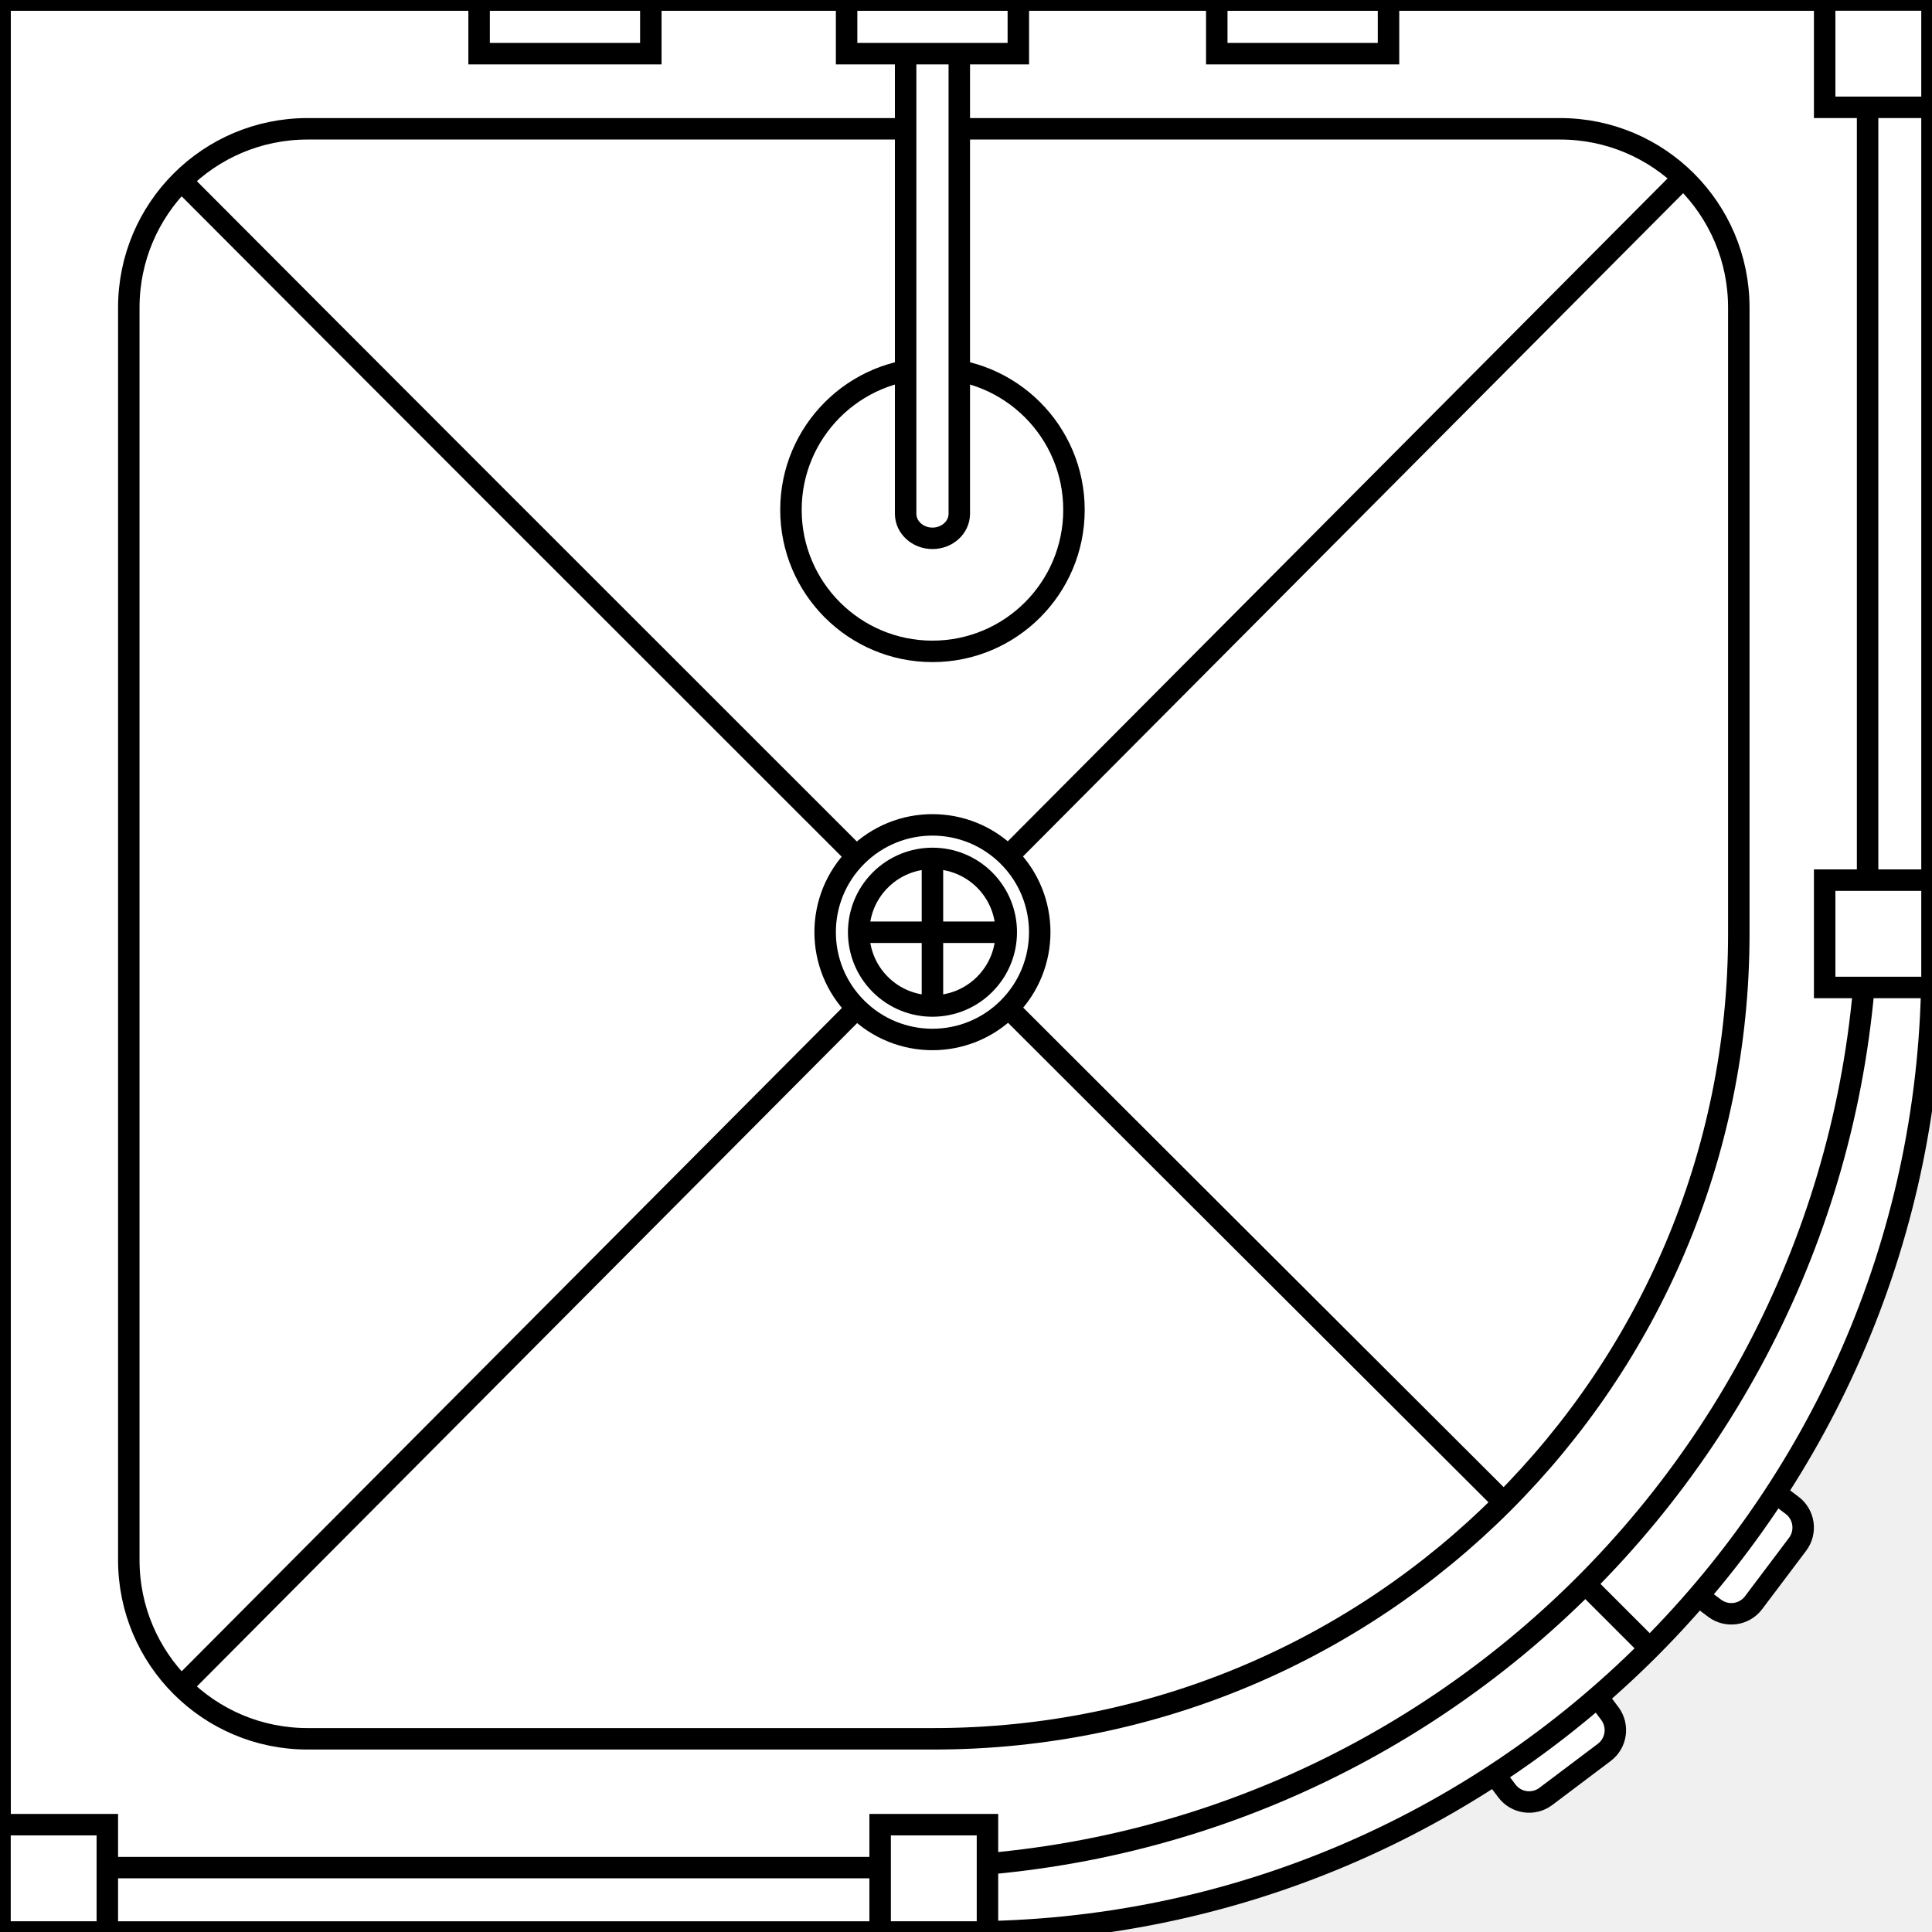
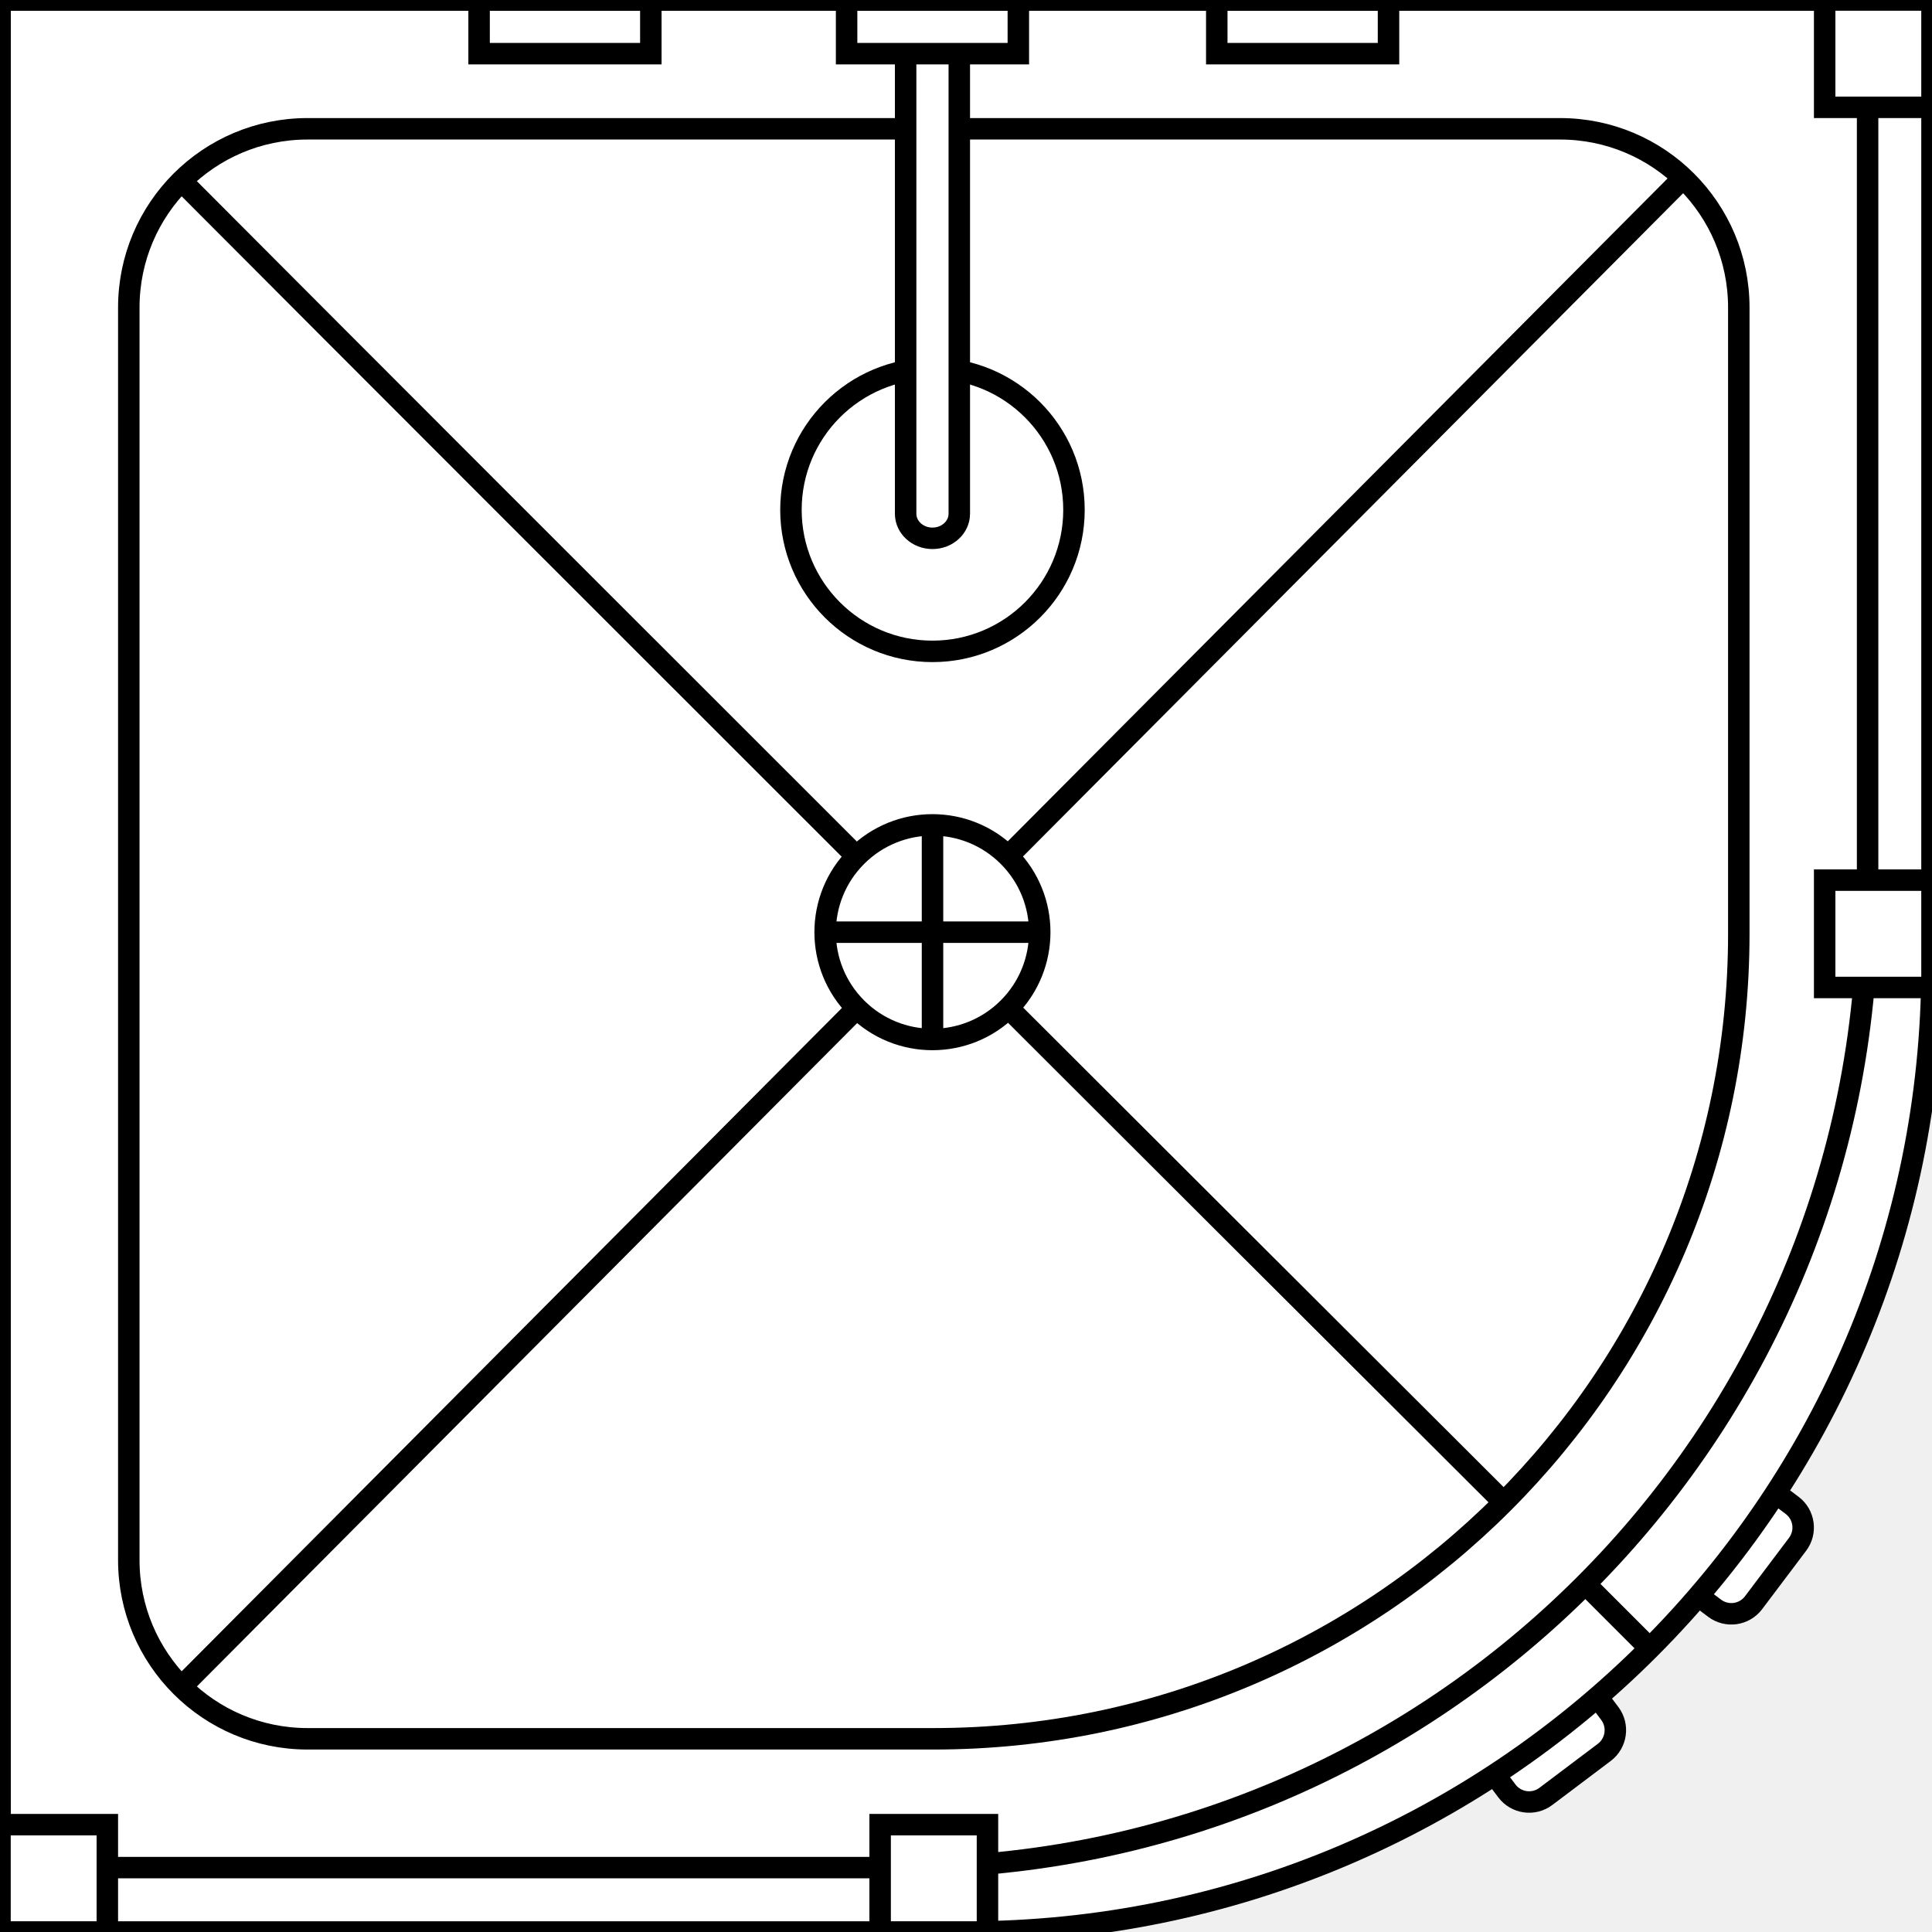
<svg xmlns="http://www.w3.org/2000/svg" stroke-width="1" viewBox="0 0 90 90" preserveAspectRatio="none" version="1.1" id="svg1" width="90" height="90" vector-effect="non-scaling-stroke">
  <defs id="defs1">
    </defs>
  <path vector-effect="non-scaling-stroke" stroke-width="1" id="rect4-2-1-9-9" style="display:inline;fill:#ffffff;fill-opacity:1;stroke:#000000;stroke-width:1;stroke-miterlimit:7.7;stroke-opacity:1;vector-effect:non-scaling-stroke" d="m 59.182,2.5 h 6 V 3.704 A 1.296,1.296 135 0 1 63.886,5 H 60.478 A 1.296,1.296 45 0 1 59.182,3.704 Z" transform="matrix(-0.601815,0.7986355,0.7986355,0.601815,116.1415,20.63048)" />
  <path vector-effect="non-scaling-stroke" stroke-width="1" id="rect4-2-1-9-9-5" style="display:inline;fill:#ffffff;fill-opacity:1;stroke:#000000;stroke-width:1;stroke-miterlimit:7.7;stroke-opacity:1;vector-effect:non-scaling-stroke" d="m 59.182,2.5 h 6 V 3.704 A 1.296,1.296 135 0 1 63.886,5 H 60.478 A 1.296,1.296 45 0 1 59.182,3.704 Z" transform="matrix(-0.7986355,0.601815,0.601815,0.7986355,120.0243,41.24293)" />
  <path id="rect1" style="display:inline;vector-effect:non-scaling-stroke;fill:#ffffff;stroke:#000000;stroke-width:1;stroke-opacity:1" d="M 0,90 H 45 A 45,45 135 0 0 90,45 V 0 H 0 Z" stroke-width="1" vector-effect="non-scaling-stroke" />
  <path id="rect1-1" style="display:inline;vector-effect:non-scaling-stroke;fill:none;stroke:#000000;stroke-width:1;stroke-opacity:1" d="M 0,87 H 42 A 45,45 135 0 0 87,42 V 0 H 0 Z" stroke-width="1" vector-effect="non-scaling-stroke" />
  <path vector-effect="non-scaling-stroke" stroke-width="1" id="rect2" style="fill:none;stroke:#000000;stroke-width:1;stroke-miterlimit:7.7;vector-effect:non-scaling-stroke" d="M 14.326,6 H 72.674 C 77.272,6 81,9.728 81,14.326 V 43.5 A 37.5,37.5 135 0 1 43.5,81 H 14.326 C 9.728,81 6,77.272 6,72.674 V 14.326 C 6,9.728 9.728,6 14.326,6 Z" />
  <path vector-effect="non-scaling-stroke" stroke-width="1" id="path5" style="fill:#ffffff;stroke:#000000;stroke-width:1;stroke-miterlimit:7.7;vector-effect:non-scaling-stroke" d="M 8.451,8.426 C 25.6,25.634 52.849,52.826 70.048,69.985" />
  <path vector-effect="non-scaling-stroke" stroke-width="1" style="fill:none;fill-opacity:1;stroke:#000000;stroke-width:1;stroke-miterlimit:7.7;stroke-dasharray:none;stroke-opacity:1;paint-order:normal;vector-effect:non-scaling-stroke" d="M 78.409,8.29 8.452,78.575" id="path3" />
  <path vector-effect="non-scaling-stroke" stroke-width="1" id="rect3-7" style="fill:#ffffff;fill-opacity:1;stroke:#000000;stroke-width:1;stroke-miterlimit:7.7;stroke-opacity:1;vector-effect:non-scaling-stroke" d="m 45,21.208 a 5,5 45 0 1 5,5 5,5 135 0 1 -5,5 5,5 45 0 1 -5,-5 5,5 135 0 1 5,-5 z" transform="matrix(1.318453,0,0,1.318453,-15.89262,-10.80307)" />
  <path vector-effect="non-scaling-stroke" stroke-width="1" id="rect3" style="fill:#ffffff;fill-opacity:1;stroke:#000000;stroke-width:1;stroke-miterlimit:7.7;stroke-opacity:1;vector-effect:non-scaling-stroke" d="M 46.25,-3.0747913e-8 V 23.295 a 1.25,1.25 135 0 1 -1.25,1.25 1.25,1.25 45 0 1 -1.25,-1.25 V -3.0747913e-8" transform="matrix(1,0,0,0.9166667,-1.562247,2.577402)" />
  <path vector-effect="non-scaling-stroke" stroke-width="1" id="rect4" style="fill:none;stroke:#000000;stroke-width:1;stroke-miterlimit:7.7;stroke-opacity:1;vector-effect:non-scaling-stroke" d="m 39.438,0 h 8 v 2.5 h -8 z" />
  <path vector-effect="non-scaling-stroke" stroke-width="1" id="rect4-2" style="fill:none;stroke:#000000;stroke-width:1;stroke-miterlimit:7.7;stroke-opacity:1;vector-effect:non-scaling-stroke" d="m 56.682,0 h 8 v 2.5 h -8 z" />
  <path vector-effect="non-scaling-stroke" stroke-width="1" id="rect4-2-1" style="display:none;fill:none;stroke:#000000;stroke-width:1;stroke-miterlimit:7.7;stroke-opacity:1;vector-effect:non-scaling-stroke" d="m 59.182,2.5 h 6 V 3.704 A 1.296,1.296 135 0 1 63.886,5 H 60.478 A 1.296,1.296 45 0 1 59.182,3.704 Z" />
  <path vector-effect="non-scaling-stroke" stroke-width="1" id="rect4-2-6" style="fill:none;stroke:#000000;stroke-width:1;stroke-miterlimit:7.7;stroke-opacity:1;vector-effect:non-scaling-stroke" d="m 30.318,0 h -8 v 2.5 h 8 z" />
  <path vector-effect="non-scaling-stroke" stroke-width="1" id="rect4-2-6-1" style="fill:#ffffff;fill-opacity:1;stroke:#000000;stroke-width:1;stroke-miterlimit:7.7;stroke-opacity:1;vector-effect:non-scaling-stroke" d="M 5,85 H 0 v 5 h 5 z" />
  <path vector-effect="non-scaling-stroke" stroke-width="1" id="rect4-2-6-1-6" style="fill:#ffffff;fill-opacity:1;stroke:#000000;stroke-width:1;stroke-miterlimit:7.7;stroke-opacity:1;vector-effect:non-scaling-stroke" d="m 46,85 h -5 v 5 h 5 z" />
  <path vector-effect="non-scaling-stroke" stroke-width="1" id="rect4-2-6-1-8" style="fill:#ffffff;fill-opacity:1;stroke:#000000;stroke-width:1;stroke-miterlimit:7.7;stroke-opacity:1;vector-effect:non-scaling-stroke" d="m 90,0 h -5 v 5 h 5 z" />
  <path vector-effect="non-scaling-stroke" stroke-width="1" id="rect4-2-6-1-8-3" style="fill:#ffffff;fill-opacity:1;stroke:#000000;stroke-width:1;stroke-miterlimit:7.7;stroke-opacity:1;vector-effect:non-scaling-stroke" d="m 90,41 h -5 v 5 h 5 z" />
  <path vector-effect="non-scaling-stroke" stroke-width="1" style="fill:none;stroke:#000000;stroke-width:1;stroke-miterlimit:7.7;stroke-dasharray:none;stroke-opacity:1;vector-effect:non-scaling-stroke" d="m 73.852,73.788 3,3" id="path7" />
  <g id="planner-fixed-0" transform="matrix(3.340663,-3.340663,3.340662,3.340662,-115.8797,140.8715)" style="display:inline;stroke:#000000;stroke-width:1;stroke-opacity:1">
    <path vector-effect="non-scaling-stroke" stroke-width="1" id="path1-68" style="fill:#ffffff;stroke:#000000;stroke-width:1;stroke-miterlimit:7.7;stroke-opacity:1;vector-effect:non-scaling-stroke" d="m 39.488,9.26 a 1.058,1.058 0 0 1 -1.058,1.058 1.058,1.058 0 0 1 -1.058,-1.058 1.058,1.058 0 0 1 1.058,-1.058 1.058,1.058 0 0 1 1.058,1.058 z" />
-     <path vector-effect="non-scaling-stroke" stroke-width="1" id="path1-68-1" style="fill:#ffffff;fill-opacity:1;stroke:#000000;stroke-width:1;stroke-miterlimit:7.7;stroke-opacity:1;vector-effect:non-scaling-stroke" d="M 39.158,9.26 A 0.728,0.728 0 0 1 38.43,9.988 0.728,0.728 0 0 1 37.702,9.26 0.728,0.728 0 0 1 38.43,8.533 0.728,0.728 0 0 1 39.158,9.26 Z" />
-     <path vector-effect="non-scaling-stroke" stroke-width="1" id="path8" style="fill:#ffffff;stroke:#000000;stroke-width:1;stroke-miterlimit:7.7;stroke-opacity:1;vector-effect:non-scaling-stroke" d="m 37.915,8.746 1.029,1.029 m 0,-1.029 -1.029,1.029" />
+     <path vector-effect="non-scaling-stroke" stroke-width="1" id="path1-68-1" style="display:none;vector-effect:non-scaling-stroke;fill:#ffffff;fill-opacity:1;stroke:#000000;stroke-width:1;stroke-miterlimit:7.7;stroke-opacity:1" d="M 39.158,9.26 A 0.728,0.728 0 0 1 38.43,9.988 0.728,0.728 0 0 1 37.702,9.26 0.728,0.728 0 0 1 38.43,8.533 0.728,0.728 0 0 1 39.158,9.26 Z" />
+     <path vector-effect="non-scaling-stroke" stroke-width="1" id="path8" style="vector-effect:non-scaling-stroke;fill:#ffffff;stroke:#000000;stroke-width:1;stroke-miterlimit:7.7;stroke-opacity:1" d="m 37.682,8.512 1.497,1.497 m 0,-1.497 -1.497,1.497" />
  </g>
</svg>
